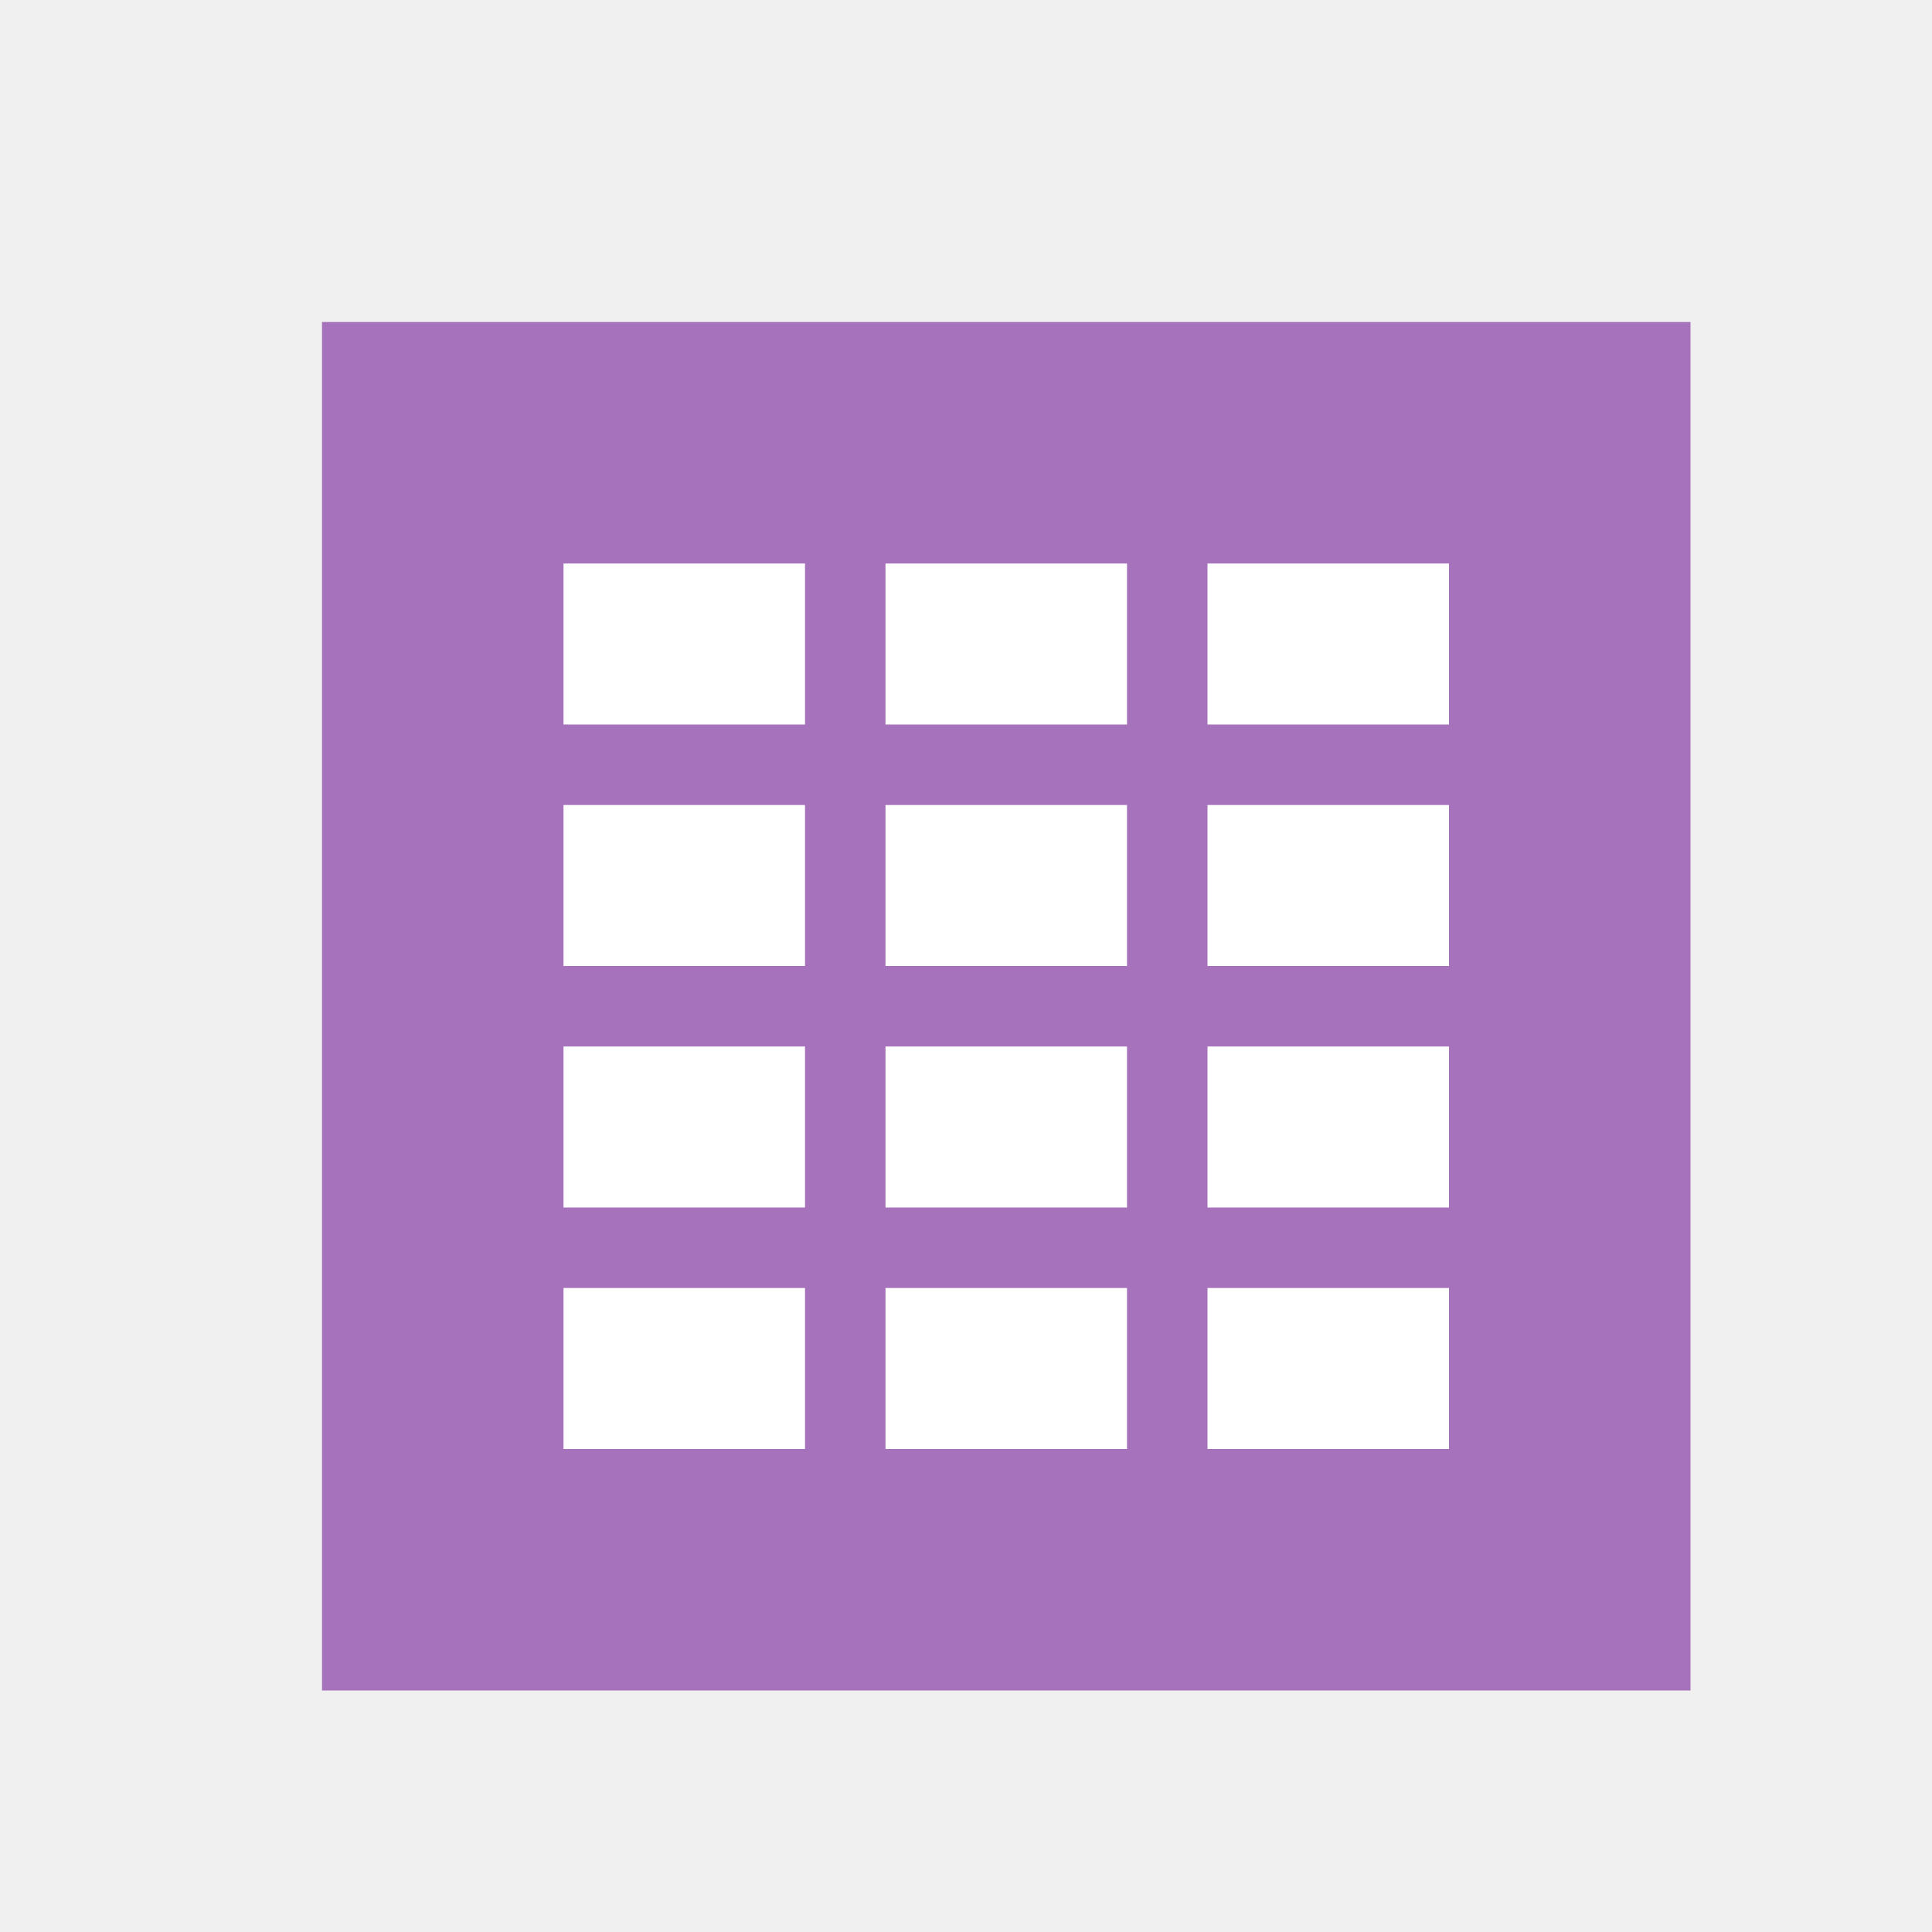
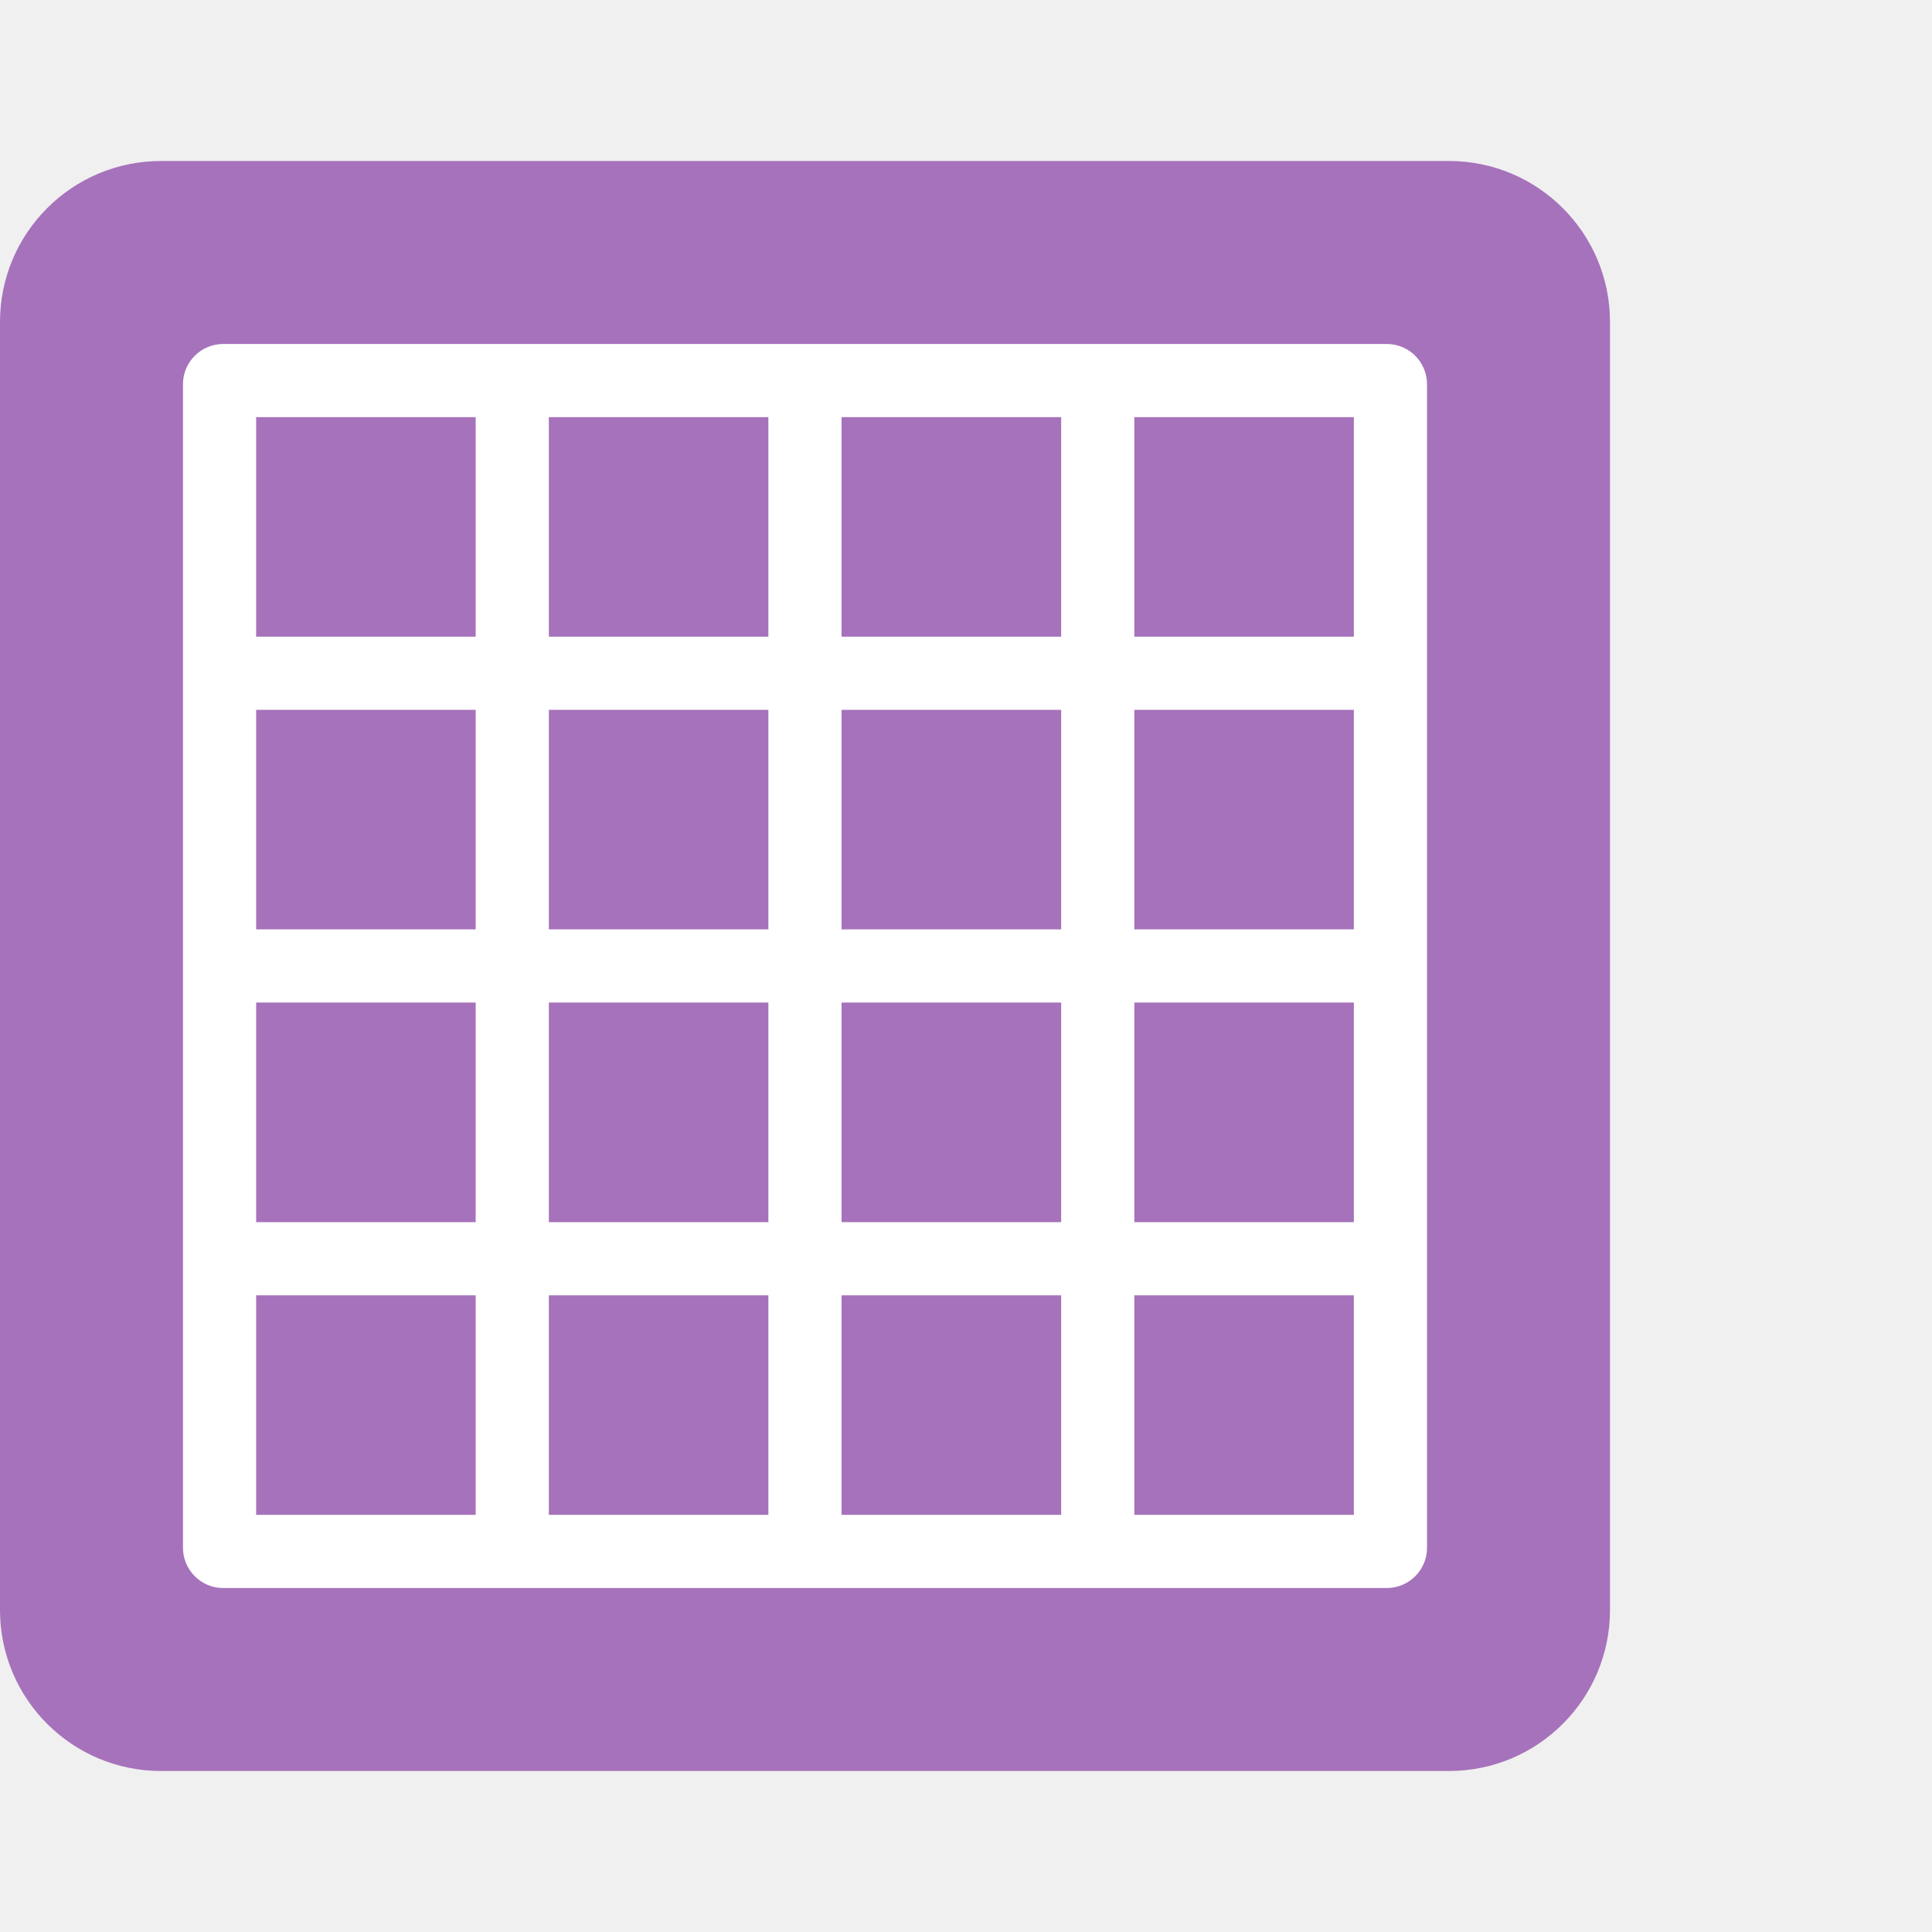
- <svg xmlns="http://www.w3.org/2000/svg" width="24px" height="24px" viewBox="0 0 24 24" version="1.1">
-   <defs />
-   <g id="Icons" stroke="none" stroke-width="1" fill="none" fill-rule="evenodd">
-     <g id="Icon/PhysicalDataset">
-       <g>
-         <g id="icon-box-24-copy-13">
-           <rect id="icon-box-24" x="0" y="0" width="24" height="24" />
-         </g>
-         <g id="Group-2" transform="translate(4, 4)">
-           <rect id="Rectangle" fill="#A672BB" x="0" y="0" width="17" height="17" />
-           <path d="M3,9 L6,9 L6,11 L3,11 L3,9 Z M7,9 L10,9 L10,11 L7,11 L7,9 Z M11,9 L14,9 L14,11 L11,11 L11,9 Z M3,6 L6,6 L6,8 L3,8 L3,6 Z M7,6 L10,6 L10,8 L7,8 L7,6 Z M3,3 L6,3 L6,5 L3,5 L3,3 Z M7,3 L10,3 L10,5 L7,5 L7,3 Z M11,3 L14,3 L14,5 L11,5 L11,3 Z M11,6 L14,6 L14,8 L11,8 L11,6 Z M3,12 L6,12 L6,14 L3,14 L3,12 Z M7,12 L10,12 L10,14 L7,14 L7,12 Z M11,12 L14,12 L14,14 L11,14 L11,12 Z" id="Rectangle-125" fill="#FFFFFF" />
-         </g>
-       </g>
-     </g>
-   </g>
+ <svg xmlns="http://www.w3.org/2000/svg" width="20px" height="20px" viewBox="0 0 24 20" version="1.1" fill="none">
+   <rect width="20" height="20" rx="2" fill="#A672BB" />
+   <rect x="2.273" y="2.273" width="15.454" height="15.454" rx="0.5" fill="white" />
+   <path fill-rule="evenodd" clip-rule="evenodd" d="M6.818 3.182H9.545V5.909H6.818V3.182ZM3.182 3.182H5.909V5.909H3.182V3.182ZM13.182 3.182H10.454V5.909H13.182V3.182ZM14.091 3.182H16.818V5.909H14.091V3.182ZM3.182 6.818H5.909V9.545H3.182V6.818ZM6.818 6.818H9.545V9.545H6.818V6.818ZM13.182 6.818H10.454V9.545H13.182V6.818ZM14.091 6.818H16.818V9.545H14.091V6.818ZM5.909 10.454H3.182V13.182H5.909V10.454ZM9.545 10.454H6.818V13.182H9.545V10.454ZM10.454 10.454H13.182V13.182H10.454V10.454ZM16.818 10.454H14.091V13.182H16.818V10.454ZM6.818 14.091H9.545V16.818H6.818V14.091ZM3.182 14.091H5.909V16.818H3.182V14.091ZM13.182 14.091H10.454V16.818H13.182V14.091ZM14.091 14.091H16.818V16.818H14.091V14.091Z" fill="#A672BB" />
</svg>
